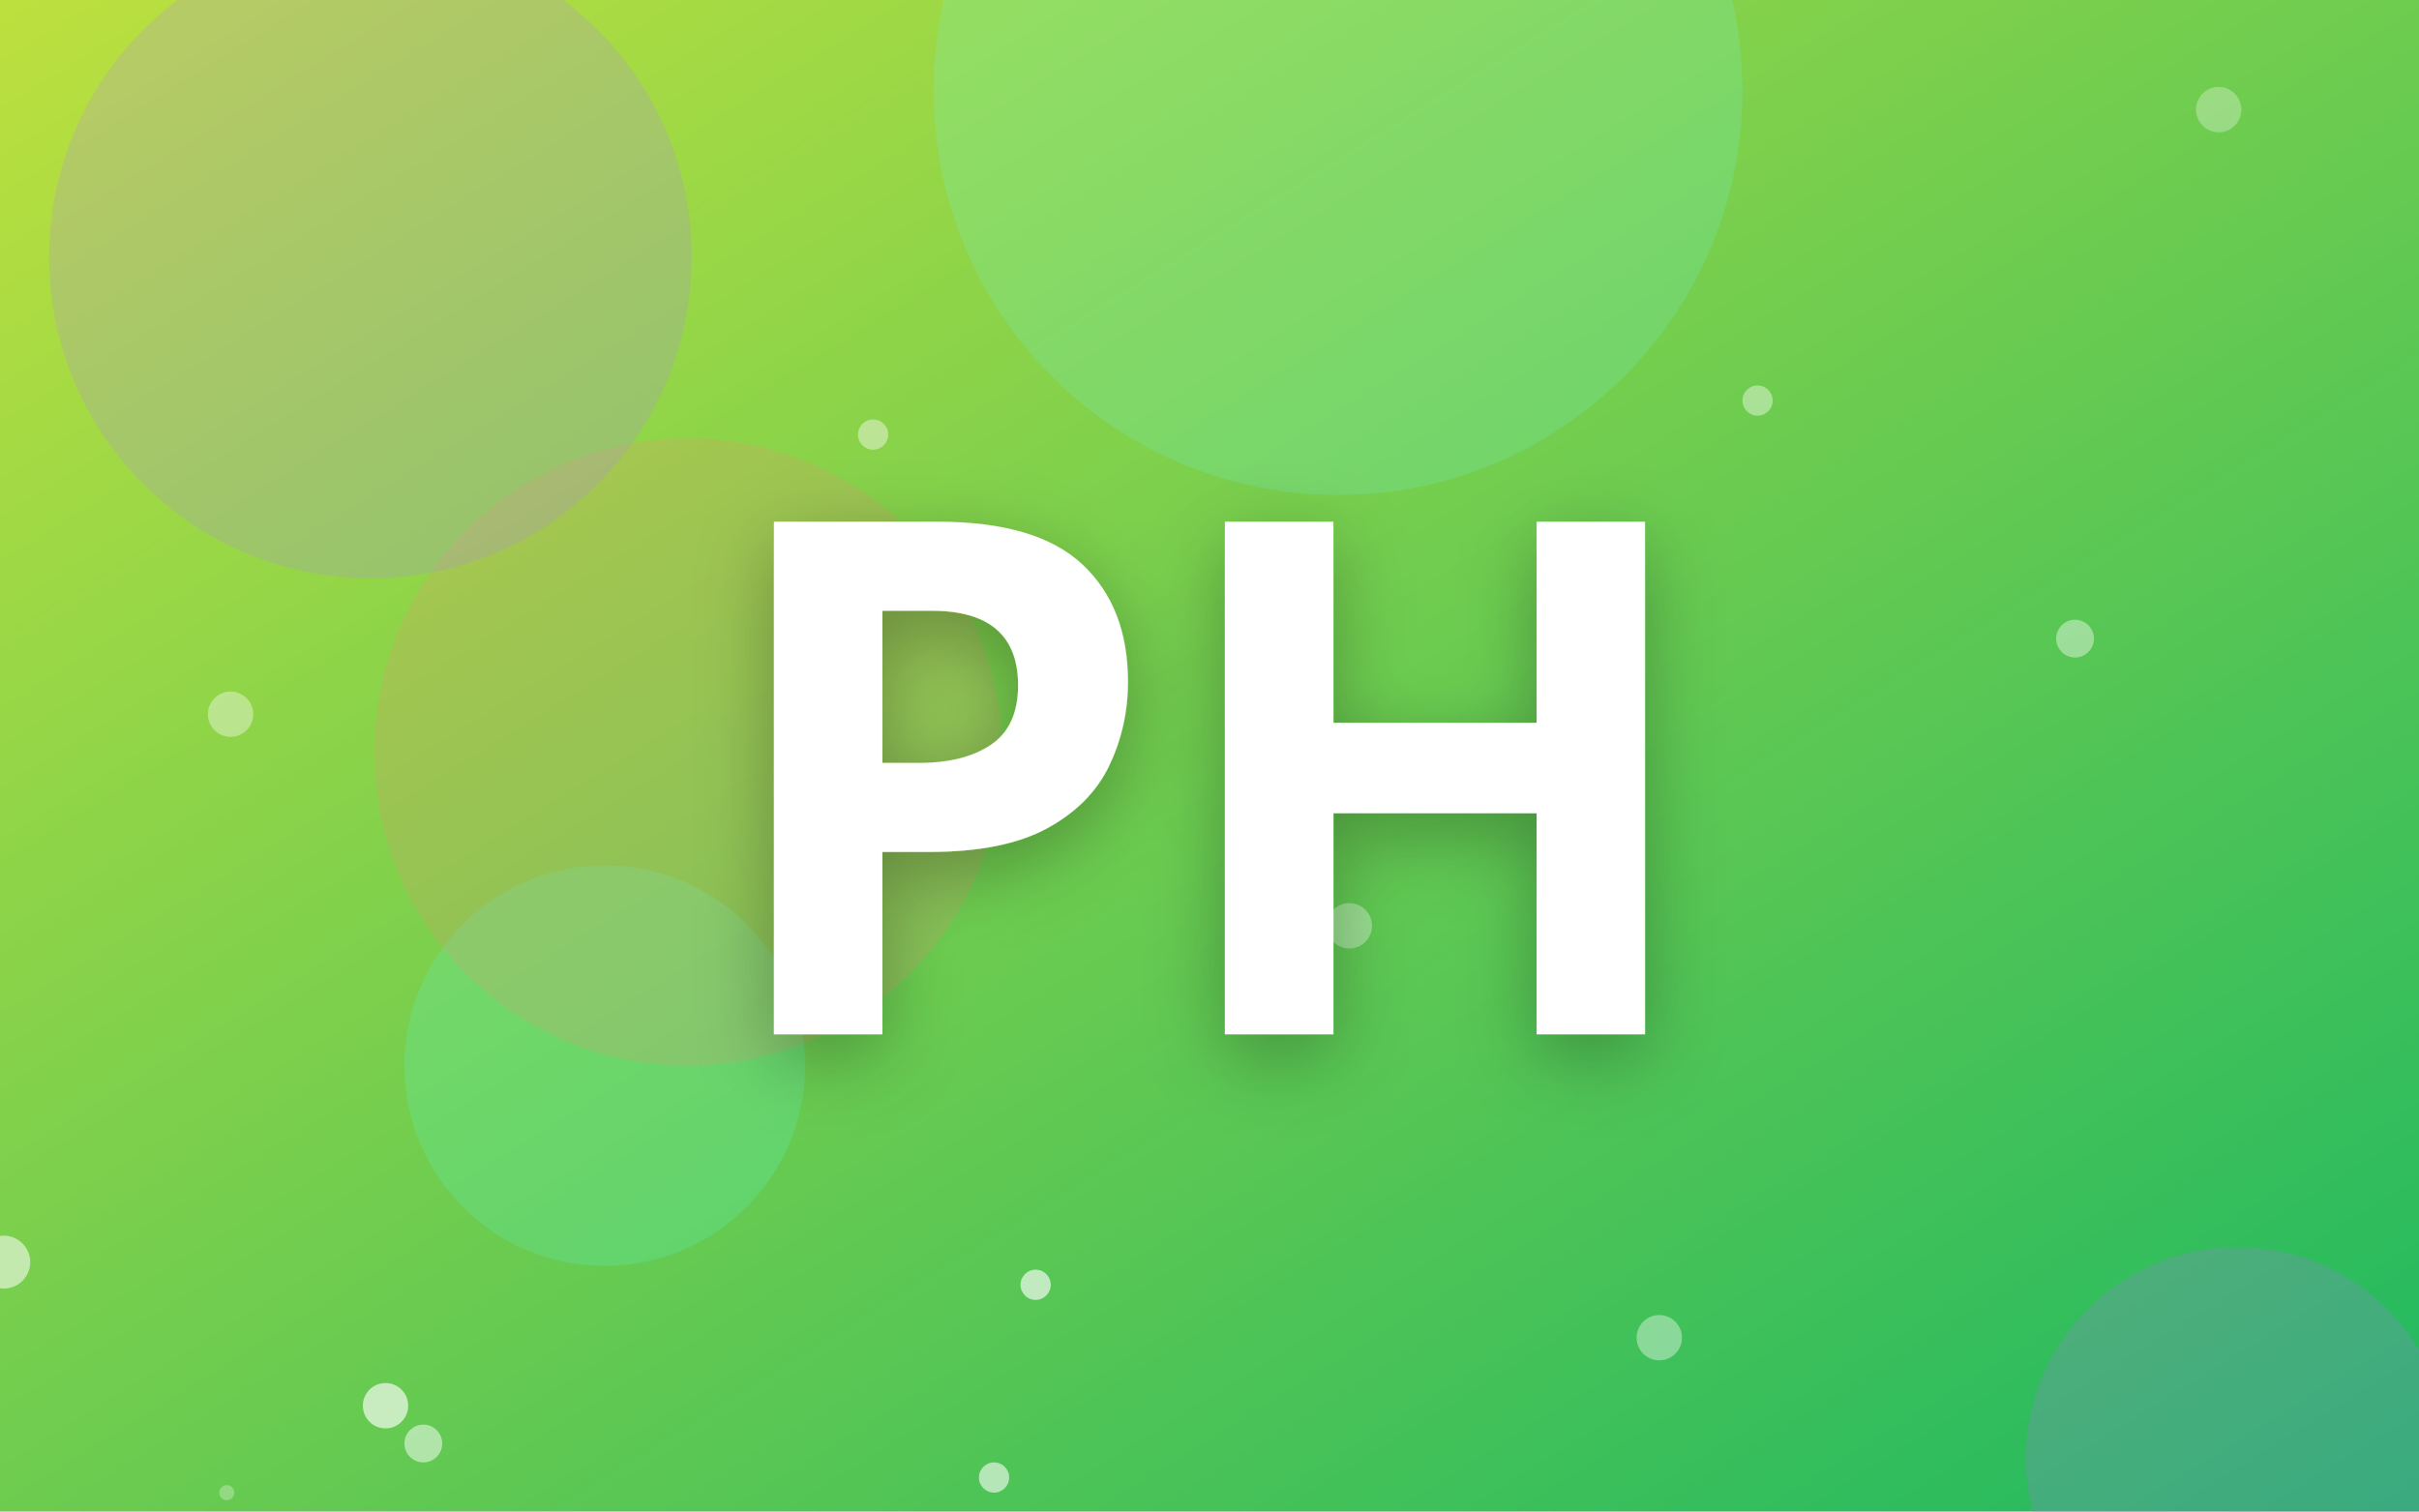
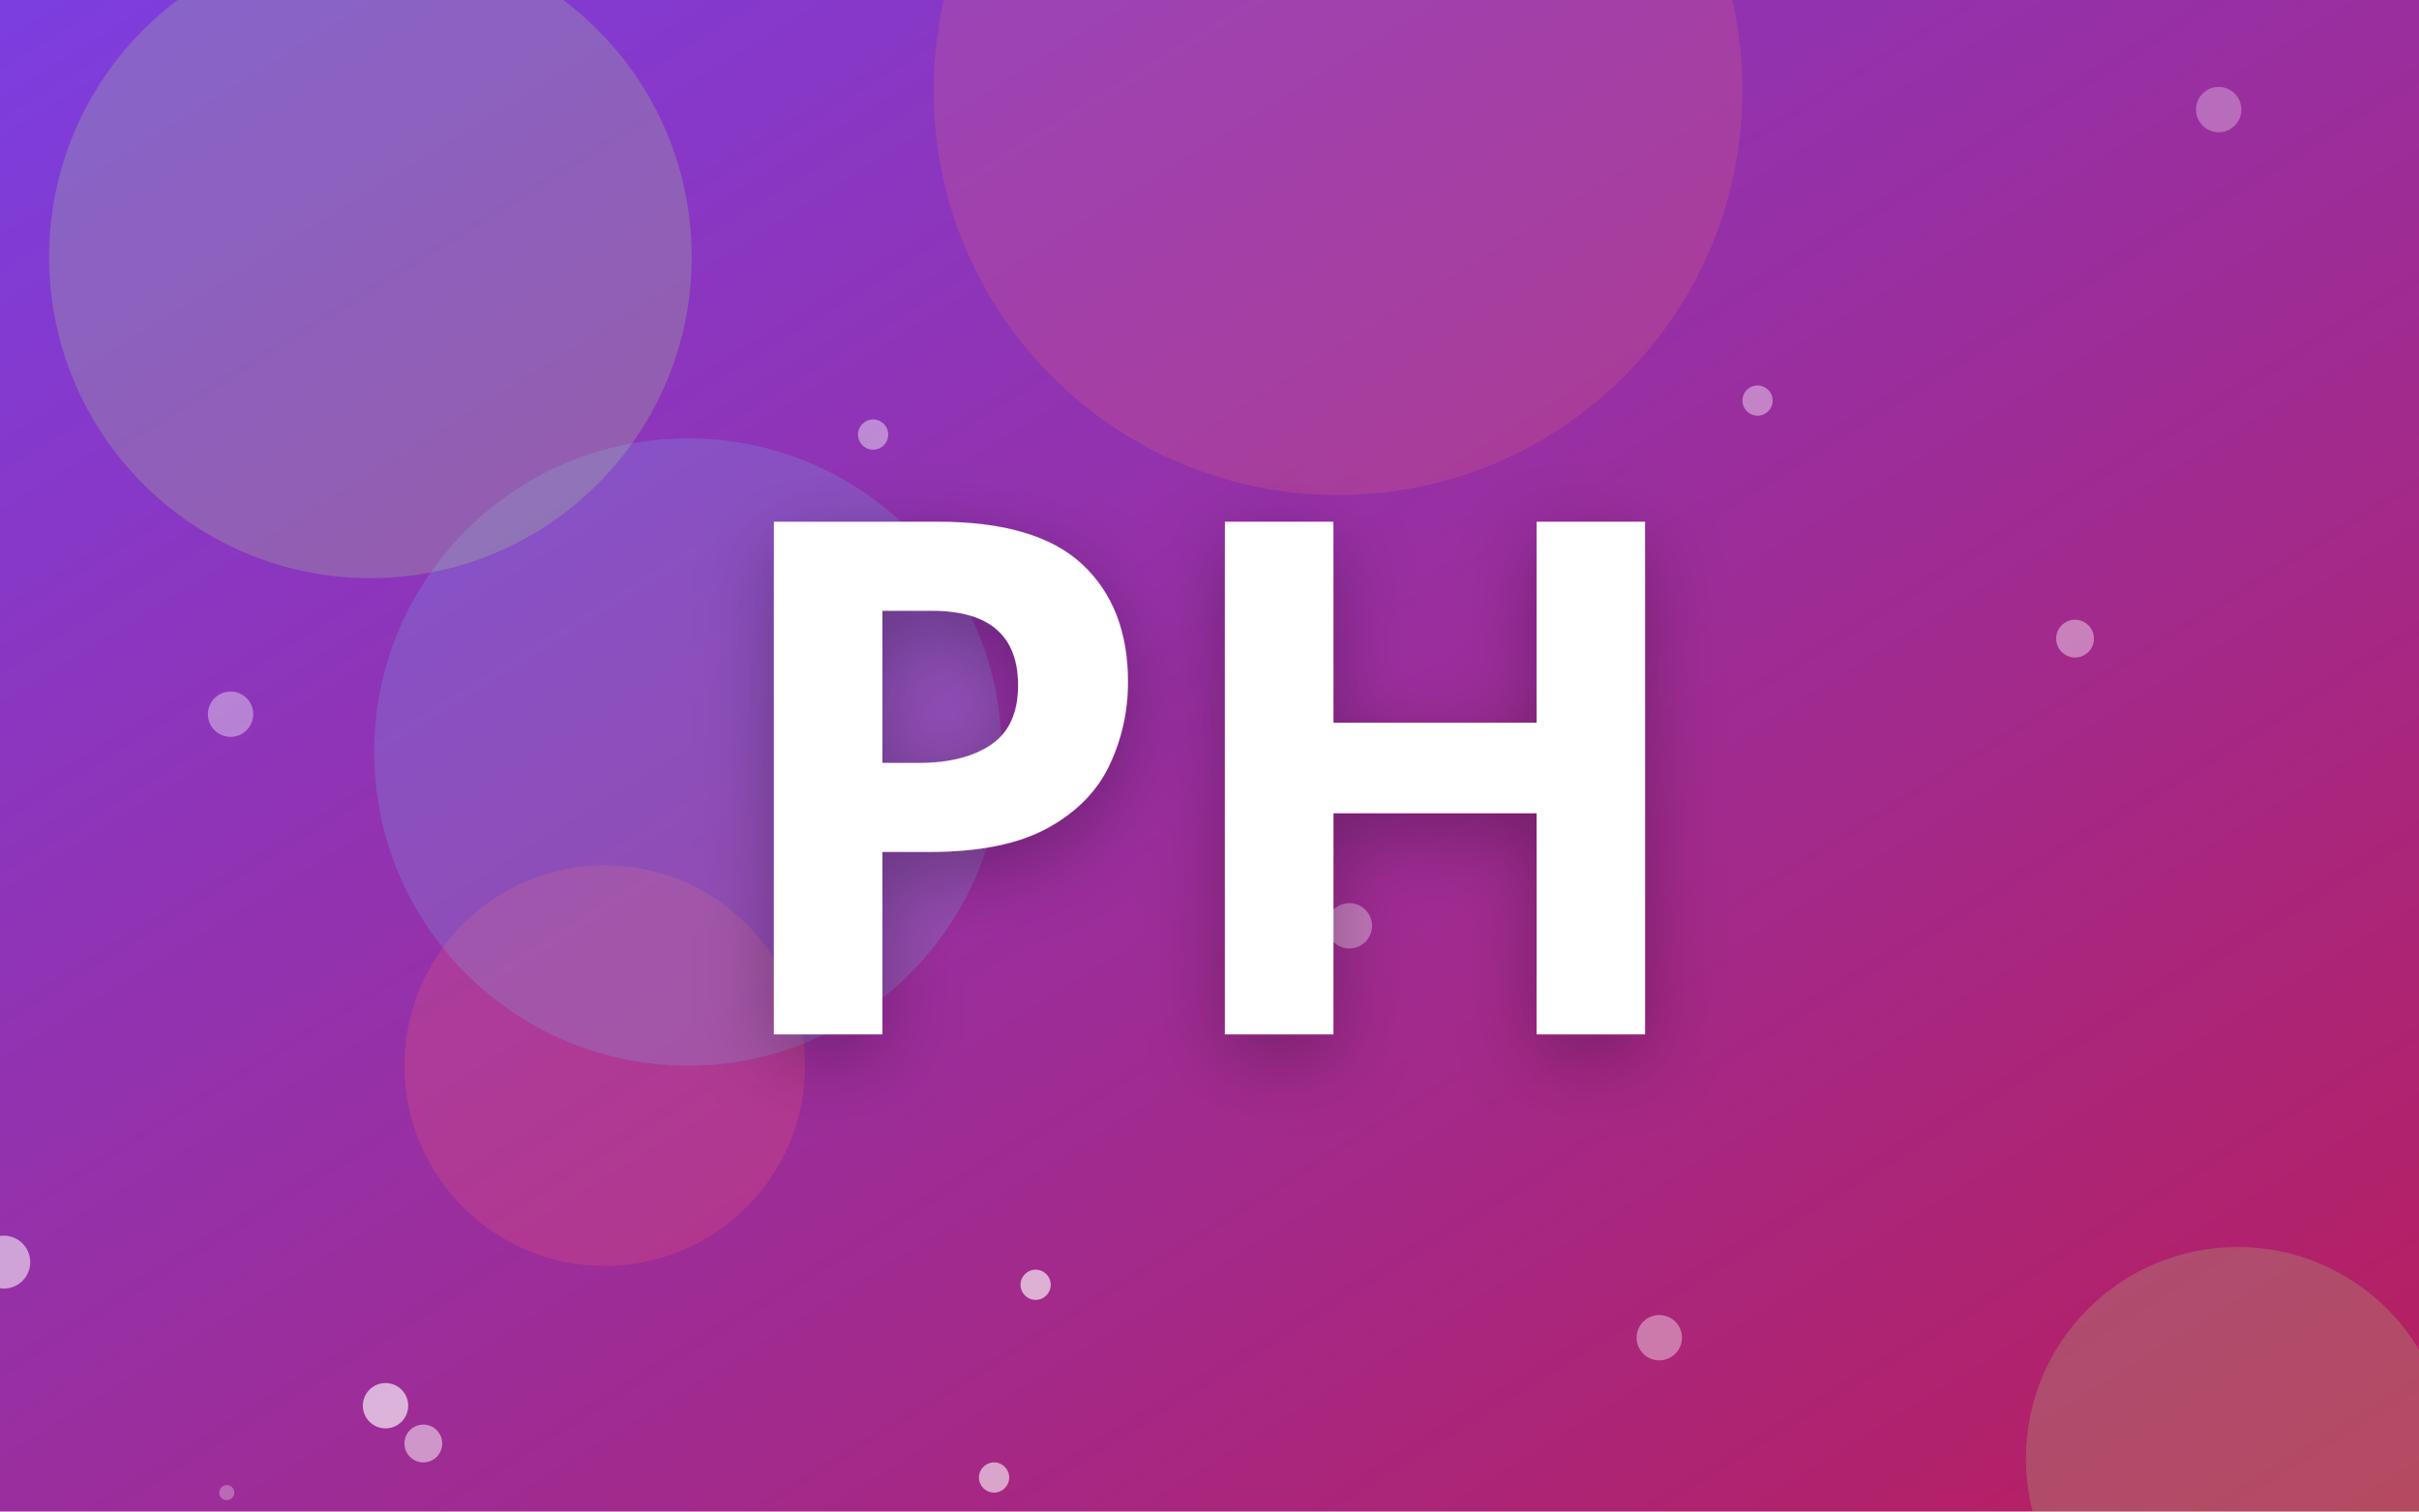
<svg xmlns="http://www.w3.org/2000/svg" viewBox="0 0 640 400" width="640" height="400" role="img" aria-label="Capa do portfólio de Pedro Henrique">
  <defs>
    <linearGradient id="g-pedro-henrique" x1="0" y1="0" x2="1" y2="1">
-       <stop offset="0" stop-color="hsl(73 72% 56%)" />
-       <stop offset="1" stop-color="hsl(146 72% 42%)" />
+       <stop offset="0" stop-color="hsl(263 72% 56%)" />
+       <stop offset="1" stop-color="hsl(336 72% 42%)" />
    </linearGradient>
    <filter id="s-pedro-henrique" x="-20%" y="-20%" width="140%" height="140%">
      <feDropShadow dx="0" dy="6" stdDeviation="10" flood-color="#000000" flood-opacity="0.28" />
    </filter>
  </defs>
  <rect width="640" height="400" fill="url(#g-pedro-henrique)" />
-   <circle cx="160" cy="282" r="53" fill="hsl(161 85% 65%)" opacity="0.24" />
-   <circle cx="182" cy="199" r="83" fill="hsl(10 85% 71%)" opacity="0.19" />
-   <circle cx="98" cy="68" r="85" fill="hsl(266 85% 73%)" opacity="0.21" />
-   <circle cx="354" cy="24" r="107" fill="hsl(173 85% 69%)" opacity="0.19" />
-   <circle cx="592" cy="386" r="56" fill="hsl(265 85% 70%)" opacity="0.2" />
+   <circle cx="160" cy="282" r="53" fill="hsl(351 85% 65%)" opacity="0.24" />
+   <circle cx="182" cy="199" r="83" fill="hsl(200 85% 71%)" opacity="0.19" />
+   <circle cx="98" cy="68" r="85" fill="hsl(96 85% 73%)" opacity="0.21" />
+   <circle cx="354" cy="24" r="107" fill="hsl(3 85% 69%)" opacity="0.19" />
+   <circle cx="592" cy="386" r="56" fill="hsl(95 85% 70%)" opacity="0.2" />
  <circle cx="587" cy="29" r="6" fill="#ffffff" opacity="0.3" />
  <circle cx="549" cy="169" r="5" fill="#ffffff" opacity="0.41" />
  <circle cx="465" cy="106" r="4" fill="#ffffff" opacity="0.41" />
  <circle cx="231" cy="115" r="4" fill="#ffffff" opacity="0.42" />
  <circle cx="439" cy="354" r="6" fill="#ffffff" opacity="0.39" />
  <circle cx="357" cy="245" r="6" fill="#ffffff" opacity="0.35" />
  <circle cx="112" cy="382" r="5" fill="#ffffff" opacity="0.5" />
  <circle cx="1" cy="334" r="7" fill="#ffffff" opacity="0.55" />
  <circle cx="263" cy="391" r="4" fill="#ffffff" opacity="0.58" />
  <circle cx="274" cy="340" r="4" fill="#ffffff" opacity="0.63" />
  <circle cx="102" cy="372" r="6" fill="#ffffff" opacity="0.64" />
  <circle cx="60" cy="395" r="2" fill="#ffffff" opacity="0.29" />
  <circle cx="61" cy="189" r="6" fill="#ffffff" opacity="0.38" />
  <circle cx="424" cy="240" r="6" fill="#ffffff" opacity="0.31" />
  <text x="320" y="200" text-anchor="middle" dominant-baseline="central" font-family="'Trebuchet MS', Verdana, sans-serif" font-weight="800" font-size="190" fill="#ffffff" filter="url(#s-pedro-henrique)">PH</text>
</svg>
